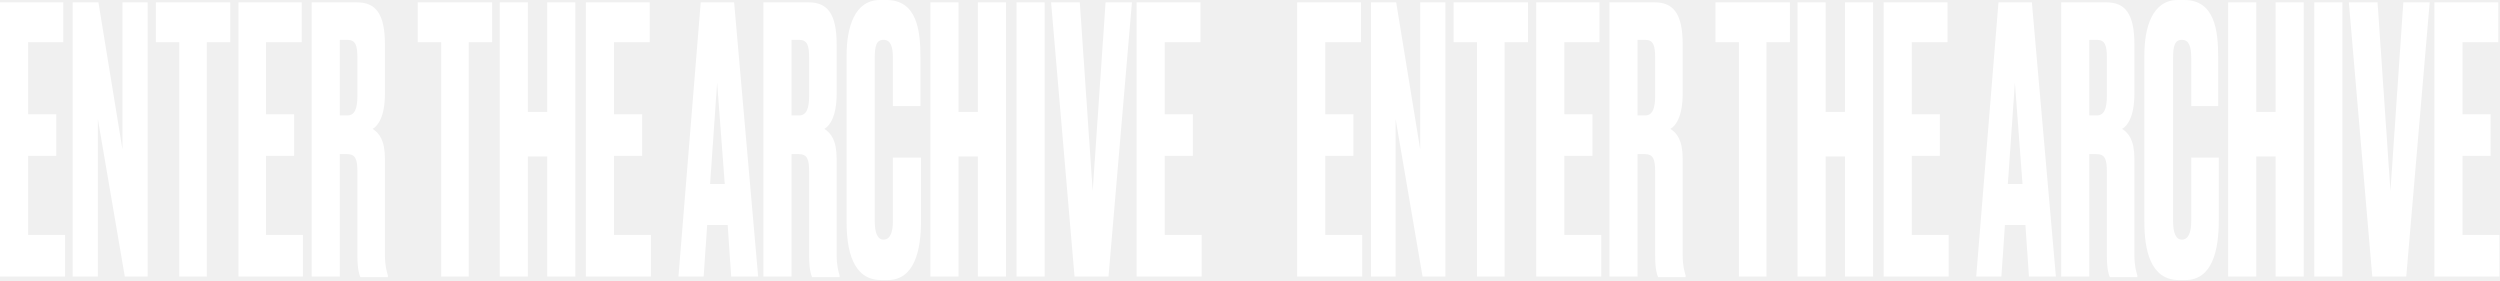
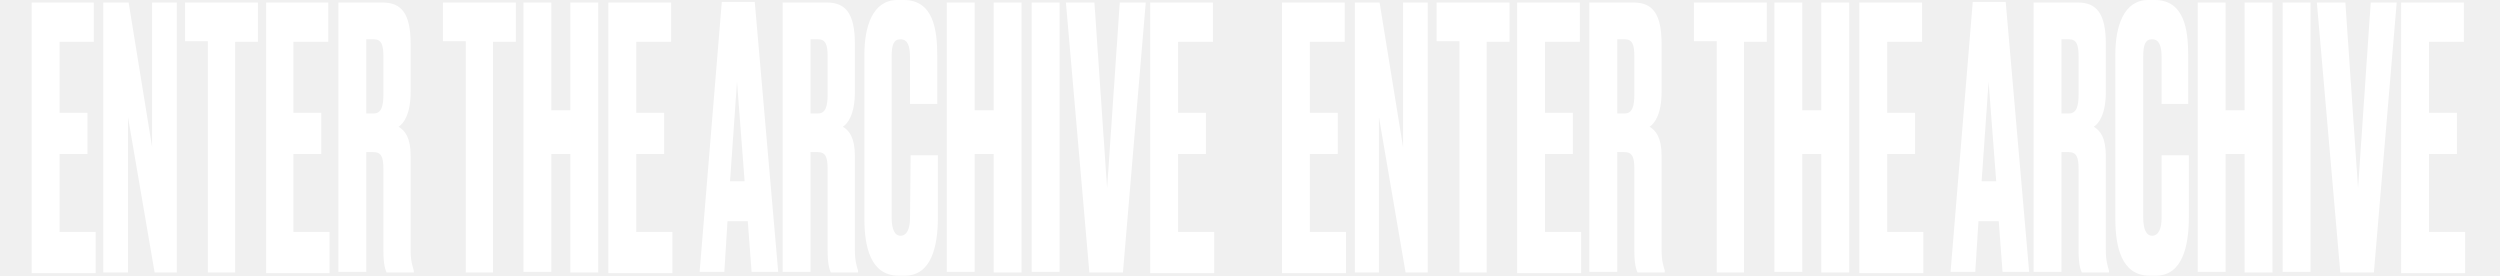
- <svg xmlns="http://www.w3.org/2000/svg" version="1.1" id="Layer_1" x="0px" y="0px" viewBox="0 0 426.7 47.8" style="enable-background:new 0 0 426.7 47.8;" xml:space="preserve">
+ <svg xmlns="http://www.w3.org/2000/svg" version="1.1" id="Layer_1" x="0px" y="0px" viewBox="0 0 394.5 43.5" style="enable-background:new 0 0 394.5 43.5;" xml:space="preserve">
  <style type="text/css">
	.st0{fill:#FFFFFF;}
</style>
  <g>
-     <path class="st0" d="M10.8,0.4v6.8H4.8v12.3h4.8v7.1H4.8v13.5h6.3v7.1H0V0.4H10.8z" />
-     <path class="st0" d="M16.8,0.4l4.1,25.1V0.4h4.3v46.8h-3.9l-4.6-26.9v26.9h-4.3V0.4H16.8z" />
-     <path class="st0" d="M39.3,0.4v6.8h-4v40h-4.7v-40h-4V0.4H39.3z" />
-     <path class="st0" d="M51.5,0.4v6.8h-6.1v12.3h4.8v7.1h-4.8v13.5h6.3v7.1H40.7V0.4H51.5z" />
-     <path class="st0" d="M58,47.2h-4.8V0.4h7.7c3.2,0,4.8,1.9,4.8,7.2V16c0,3.9-1.2,5.5-2.1,6c1.1,0.7,2.1,1.9,2.1,5.1v16.4   c0,1.9,0.3,2.8,0.5,3.5v0.3h-4.7c-0.2-0.5-0.5-1.3-0.5-3.8V29.3c0-2.1-0.3-3-1.8-3H58V47.2z M58,19.7h1.3c1.3,0,1.7-1.3,1.7-3.3   V9.8c0-2-0.3-3-1.7-3H58V19.7z" />
-     <path class="st0" d="M84,0.4v6.8h-4v40h-4.7v-40h-4V0.4H84z" />
-     <path class="st0" d="M90.1,47.2h-4.8V0.4h4.8v18.7h3.3V0.4h4.8v46.8h-4.8V26.7h-3.3V47.2z" />
-     <path class="st0" d="M110.9,0.4v6.8h-6.1v12.3h4.8v7.1h-4.8v13.5h6.3v7.1H100V0.4H110.9z" />
-     <path class="st0" d="M124.2,38.4h-3.5l-0.6,8.8h-4.3l3.8-46.8h5.7l4.1,46.8h-4.6L124.2,38.4z M121.2,31.4h2.5l-1.3-17.3L121.2,31.4   z" />
-     <path class="st0" d="M135.1,47.2h-4.8V0.4h7.7c3.2,0,4.8,1.9,4.8,7.2V16c0,3.9-1.2,5.5-2.1,6c1.1,0.7,2.1,1.9,2.1,5.1v16.4   c0,1.9,0.3,2.8,0.5,3.5v0.3h-4.7c-0.2-0.5-0.5-1.3-0.5-3.8V29.3c0-2.1-0.3-3-1.8-3h-1.2V47.2z M135.1,19.7h1.3   c1.3,0,1.7-1.3,1.7-3.3V9.8c0-2-0.3-3-1.7-3h-1.3V19.7z" />
-     <path class="st0" d="M152.5,26.9h4.7v10.8c0,5-1.1,10.1-5.7,10.1h-1.1c-4.9,0-5.9-5.2-5.9-9.9V9.4c0-4.8,1.4-9.4,5.7-9.4h1.1   c5.2,0,5.8,5.2,5.8,9.7v8.4h-4.7V9.9c0-2-0.4-3.1-1.6-3.1c-1.2,0-1.5,1-1.5,3.1v27.8c0,2.1,0.5,3.2,1.5,3.2c1.1,0,1.6-1.2,1.6-3.1   V26.9z" />
-     <path class="st0" d="M163.6,47.2h-4.8V0.4h4.8v18.7h3.3V0.4h4.8v46.8h-4.8V26.7h-3.3V47.2z" />
-     <path class="st0" d="M178.3,47.2h-4.8V0.4h4.8V47.2z" />
-     <path class="st0" d="M179.4,0.4h4.9l2.2,32.2l2.2-32.2h4.5l-4,46.8h-5.8L179.4,0.4z" />
-     <path class="st0" d="M204.9,0.4v6.8h-6.1v12.3h4.8v7.1h-4.8v13.5h6.3v7.1h-11.1V0.4H204.9z" />
+     <path class="st0" d="M14.8,0.4v6.2H9.4v11.2h4.4v6.5H9.4v12.3h5.7v6.5H5V0.4H14.8z" />
+     <path class="st0" d="M20.3,0.4L24,23.2V0.4h3.9v42.6h-3.5l-4.2-24.5v24.5h-3.9V0.4H20.3z" />
+     <path class="st0" d="M40.7,0.4v6.2h-3.6v36.4h-4.3V6.5h-3.6V0.4H40.7z" />
+     <path class="st0" d="M51.8,0.4v6.2h-5.5v11.2h4.4v6.5h-4.4v12.3H52v6.5H42V0.4H51.8z" />
+     <path class="st0" d="M57.8,42.9h-4.4V0.4h7c2.9,0,4.4,1.7,4.4,6.5v7.6c0,3.5-1.1,5-1.9,5.5c1,0.6,1.9,1.7,1.9,4.6v14.9   c0,1.7,0.3,2.5,0.5,3.2V43h-4.3c-0.2-0.5-0.5-1.2-0.5-3.5V26.7c0-1.9-0.3-2.7-1.6-2.7h-1.1V42.9z M57.8,17.9h1.2   c1.2,0,1.5-1.2,1.5-3v-6c0-1.8-0.3-2.7-1.5-2.7h-1.2V17.9z" />
+     <path class="st0" d="M81.4,0.4v6.2h-3.6v36.4h-4.3V6.5h-3.6V0.4H81.4z" />
+     <path class="st0" d="M87,42.9h-4.4V0.4H87v17h3v-17h4.4v42.6H90V24.3h-3V42.9z" />
+     <path class="st0" d="M105.9,0.4v6.2h-5.5v11.2h4.4v6.5h-4.4v12.3h5.7v6.5H96V0.4H105.9z" />
+     <path class="st0" d="M118,34.9h-3.2l-0.5,8h-3.9l3.5-42.6h5.2l3.7,42.6h-4.2L118,34.9z M115.2,28.6h2.3l-1.2-15.7L115.2,28.6z" />
+     <path class="st0" d="M127.9,42.9h-4.4V0.4h7c2.9,0,4.4,1.7,4.4,6.5v7.6c0,3.5-1.1,5-1.9,5.5c1,0.6,1.9,1.7,1.9,4.6v14.9   c0,1.7,0.3,2.5,0.5,3.2V43h-4.3c-0.2-0.5-0.5-1.2-0.5-3.5V26.7c0-1.9-0.3-2.7-1.6-2.7h-1.1V42.9z M127.9,17.9h1.2   c1.2,0,1.5-1.2,1.5-3v-6c0-1.8-0.3-2.7-1.5-2.7h-1.2V17.9z" />
+     <path class="st0" d="M143.7,24.5h4.3v9.8c0,4.5-1,9.2-5.2,9.2h-1c-4.5,0-5.4-4.7-5.4-9V8.6c0-4.4,1.3-8.6,5.2-8.6h1   c4.7,0,5.3,4.7,5.3,8.8v7.6h-4.3V9c0-1.8-0.4-2.8-1.5-2.8c-1.1,0-1.4,0.9-1.4,2.8v25.3c0,1.9,0.5,2.9,1.4,2.9c1,0,1.5-1.1,1.5-2.8   L143.7,24.5L143.7,24.5z" />
+     <path class="st0" d="M153.8,42.9h-4.4V0.4h4.4v17h3v-17h4.4v42.6h-4.4V24.3h-3V42.9z" />
+     <path class="st0" d="M167.2,42.9h-4.4V0.4h4.4V42.9z" />
+     <path class="st0" d="M168.2,0.4h4.5l2,29.3l2-29.3h4.1l-3.6,42.6h-5.3L168.2,0.4z" />
+     <path class="st0" d="M191.4,0.4v6.2h-5.5v11.2h4.4v6.5h-4.4v12.3h5.7v6.5h-10.1V0.4H191.4z" />
  </g>
  <g>
-     <path class="st0" d="M232.3,0.4v6.8h-6.1v12.3h4.8v7.1h-4.8v13.5h6.3v7.1h-11.1V0.4H232.3z" />
-     <path class="st0" d="M238.3,0.4l4.1,25.1V0.4h4.3v46.8h-3.9l-4.6-26.9v26.9H234V0.4H238.3z" />
-     <path class="st0" d="M260.8,0.4v6.8h-4v40h-4.7v-40h-4V0.4H260.8z" />
-     <path class="st0" d="M273,0.4v6.8H267v12.3h4.8v7.1H267v13.5h6.3v7.1h-11.1V0.4H273z" />
-     <path class="st0" d="M279.5,47.2h-4.8V0.4h7.7c3.2,0,4.8,1.9,4.8,7.2V16c0,3.9-1.2,5.5-2.1,6c1.1,0.7,2.1,1.9,2.1,5.1v16.4   c0,1.9,0.3,2.8,0.5,3.5v0.3h-4.7c-0.2-0.5-0.5-1.3-0.5-3.8V29.3c0-2.1-0.3-3-1.8-3h-1.2V47.2z M279.5,19.7h1.3   c1.3,0,1.7-1.3,1.7-3.3V9.8c0-2-0.3-3-1.7-3h-1.3V19.7z" />
-     <path class="st0" d="M305.5,0.4v6.8h-4v40h-4.7v-40h-4V0.4H305.5z" />
-     <path class="st0" d="M311.6,47.2h-4.8V0.4h4.8v18.7h3.3V0.4h4.8v46.8h-4.8V26.7h-3.3V47.2z" />
-     <path class="st0" d="M332.4,0.4v6.8h-6.1v12.3h4.8v7.1h-4.8v13.5h6.3v7.1h-11.1V0.4H332.4z" />
-     <path class="st0" d="M345.7,38.4h-3.5l-0.6,8.8h-4.3l3.8-46.8h5.7l4.1,46.8h-4.6L345.7,38.4z M342.7,31.4h2.5l-1.3-17.3L342.7,31.4   z" />
-     <path class="st0" d="M356.6,47.2h-4.8V0.4h7.7c3.2,0,4.8,1.9,4.8,7.2V16c0,3.9-1.2,5.5-2.1,6c1.1,0.7,2.1,1.9,2.1,5.1v16.4   c0,1.9,0.3,2.8,0.5,3.5v0.3h-4.7c-0.2-0.5-0.5-1.3-0.5-3.8V29.3c0-2.1-0.3-3-1.8-3h-1.2V47.2z M356.6,19.7h1.3   c1.3,0,1.7-1.3,1.7-3.3V9.8c0-2-0.3-3-1.7-3h-1.3V19.7z" />
-     <path class="st0" d="M374,26.9h4.7v10.8c0,5-1.1,10.1-5.7,10.1h-1.1c-4.9,0-5.9-5.2-5.9-9.9V9.4c0-4.8,1.4-9.4,5.7-9.4h1.1   c5.2,0,5.8,5.2,5.8,9.7v8.4H374V9.9c0-2-0.4-3.1-1.6-3.1c-1.2,0-1.5,1-1.5,3.1v27.8c0,2.1,0.5,3.2,1.5,3.2c1.1,0,1.6-1.2,1.6-3.1   V26.9z" />
-     <path class="st0" d="M385.1,47.2h-4.8V0.4h4.8v18.7h3.3V0.4h4.8v46.8h-4.8V26.7h-3.3V47.2z" />
-     <path class="st0" d="M399.8,47.2h-4.8V0.4h4.8V47.2z" />
-     <path class="st0" d="M400.9,0.4h4.9l2.2,32.2l2.2-32.2h4.5l-4,46.8h-5.8L400.9,0.4z" />
-     <path class="st0" d="M426.4,0.4v6.8h-6.1v12.3h4.8v7.1h-4.8v13.5h6.3v7.1h-11.1V0.4H426.4z" />
+     <path class="st0" d="M212.2,0.4v6.2h-5.5v11.2h4.4v6.5h-4.4v12.3h5.7v6.5h-10.1V0.4H212.2z" />
+     <path class="st0" d="M217.7,0.4l3.7,22.8V0.4h3.9v42.6h-3.5l-4.2-24.5v24.5h-3.8V0.4H217.7z" />
+     <path class="st0" d="M238.2,0.4v6.2h-3.6v36.4h-4.3V6.5h-3.6V0.4H238.2z" />
+     <path class="st0" d="M249.3,0.4v6.2h-5.5v11.2h4.4v6.5h-4.4v12.3h5.7v6.5h-10.1V0.4H249.3z" />
+     <path class="st0" d="M255.2,42.9h-4.4V0.4h7c2.9,0,4.4,1.7,4.4,6.5v7.6c0,3.5-1.1,5-1.9,5.5c1,0.6,1.9,1.7,1.9,4.6v14.9   c0,1.7,0.3,2.5,0.5,3.2V43h-4.3c-0.2-0.5-0.5-1.2-0.5-3.5V26.7c0-1.9-0.3-2.7-1.6-2.7h-1.1V42.9z M255.2,17.9h1.2   c1.2,0,1.5-1.2,1.5-3v-6c0-1.8-0.3-2.7-1.5-2.7h-1.2V17.9z" />
+     <path class="st0" d="M278.8,0.4v6.2h-3.6v36.4h-4.3V6.5h-3.6V0.4H278.8z" />
+     <path class="st0" d="M284.4,42.9H280V0.4h4.4v17h3v-17h4.4v42.6h-4.4V24.3h-3V42.9z" />
+     <path class="st0" d="M303.3,0.4v6.2h-5.5v11.2h4.4v6.5h-4.4v12.3h5.7v6.5h-10.1V0.4H303.3z" />
+     <path class="st0" d="M315.4,34.9h-3.2l-0.5,8h-3.9l3.5-42.6h5.2l3.7,42.6h-4.2L315.4,34.9z M312.7,28.6h2.3l-1.2-15.7L312.7,28.6z" />
+     <path class="st0" d="M325.3,42.9h-4.4V0.4h7c2.9,0,4.4,1.7,4.4,6.5v7.6c0,3.5-1.1,5-1.9,5.5c1,0.6,1.9,1.7,1.9,4.6v14.9   c0,1.7,0.3,2.5,0.5,3.2V43h-4.3c-0.2-0.5-0.5-1.2-0.5-3.5V26.7c0-1.9-0.3-2.7-1.6-2.7h-1.1V42.9z M325.3,17.9h1.2   c1.2,0,1.5-1.2,1.5-3v-6c0-1.8-0.3-2.7-1.5-2.7h-1.2V17.9z" />
+     <path class="st0" d="M341.1,24.5h4.3v9.8c0,4.5-1,9.2-5.2,9.2h-1c-4.5,0-5.4-4.7-5.4-9V8.6c0-4.4,1.3-8.6,5.2-8.6h1   c4.7,0,5.3,4.7,5.3,8.8v7.6h-4.2V9c0-1.8-0.4-2.8-1.5-2.8c-1.1,0-1.4,0.9-1.4,2.8v25.3c0,1.9,0.5,2.9,1.4,2.9c1,0,1.5-1.1,1.5-2.8   V24.5z" />
+     <path class="st0" d="M351.2,42.9h-4.4V0.4h4.4v17h3v-17h4.4v42.6h-4.4V24.3h-3V42.9z" />
+     <path class="st0" d="M364.6,42.9h-4.4V0.4h4.4V42.9z" />
+     <path class="st0" d="M365.6,0.4h4.5l2,29.3l2-29.3h4.1l-3.6,42.6h-5.3L365.6,0.4z" />
+     <path class="st0" d="M388.8,0.4v6.2h-5.5v11.2h4.4v6.5h-4.4v12.3h5.7v6.5h-10.1V0.4H388.8z" />
  </g>
</svg>
